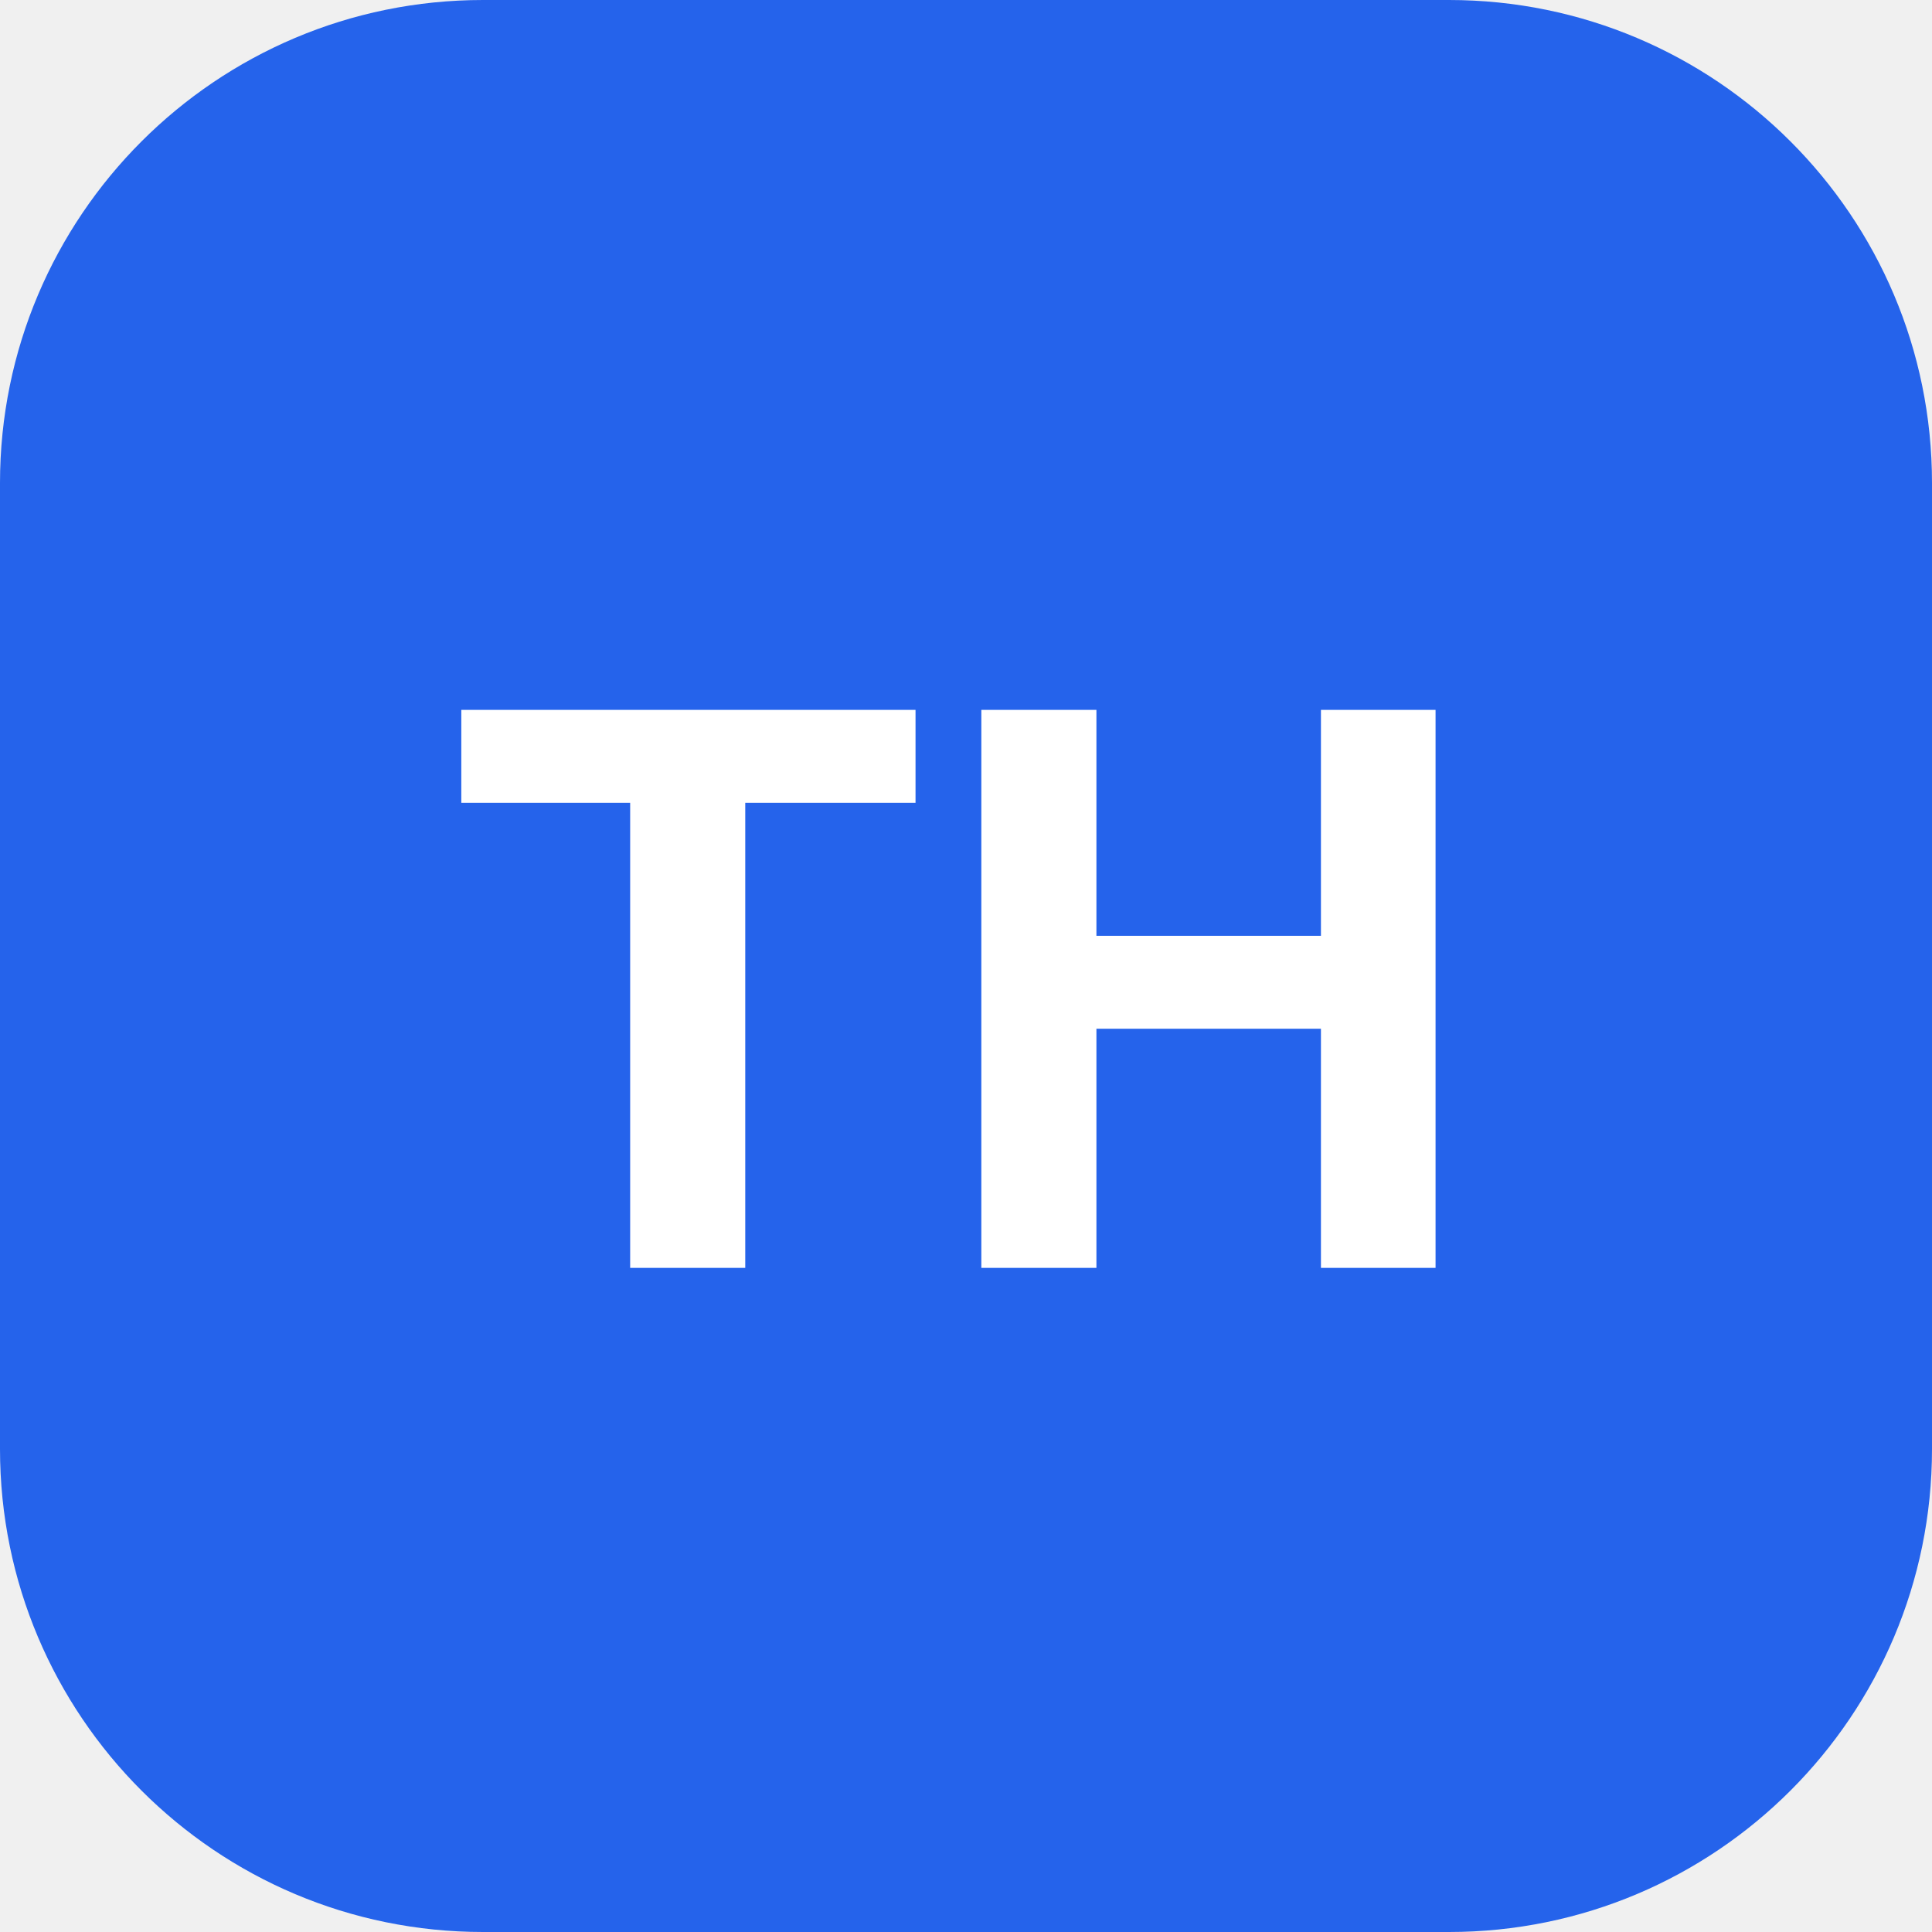
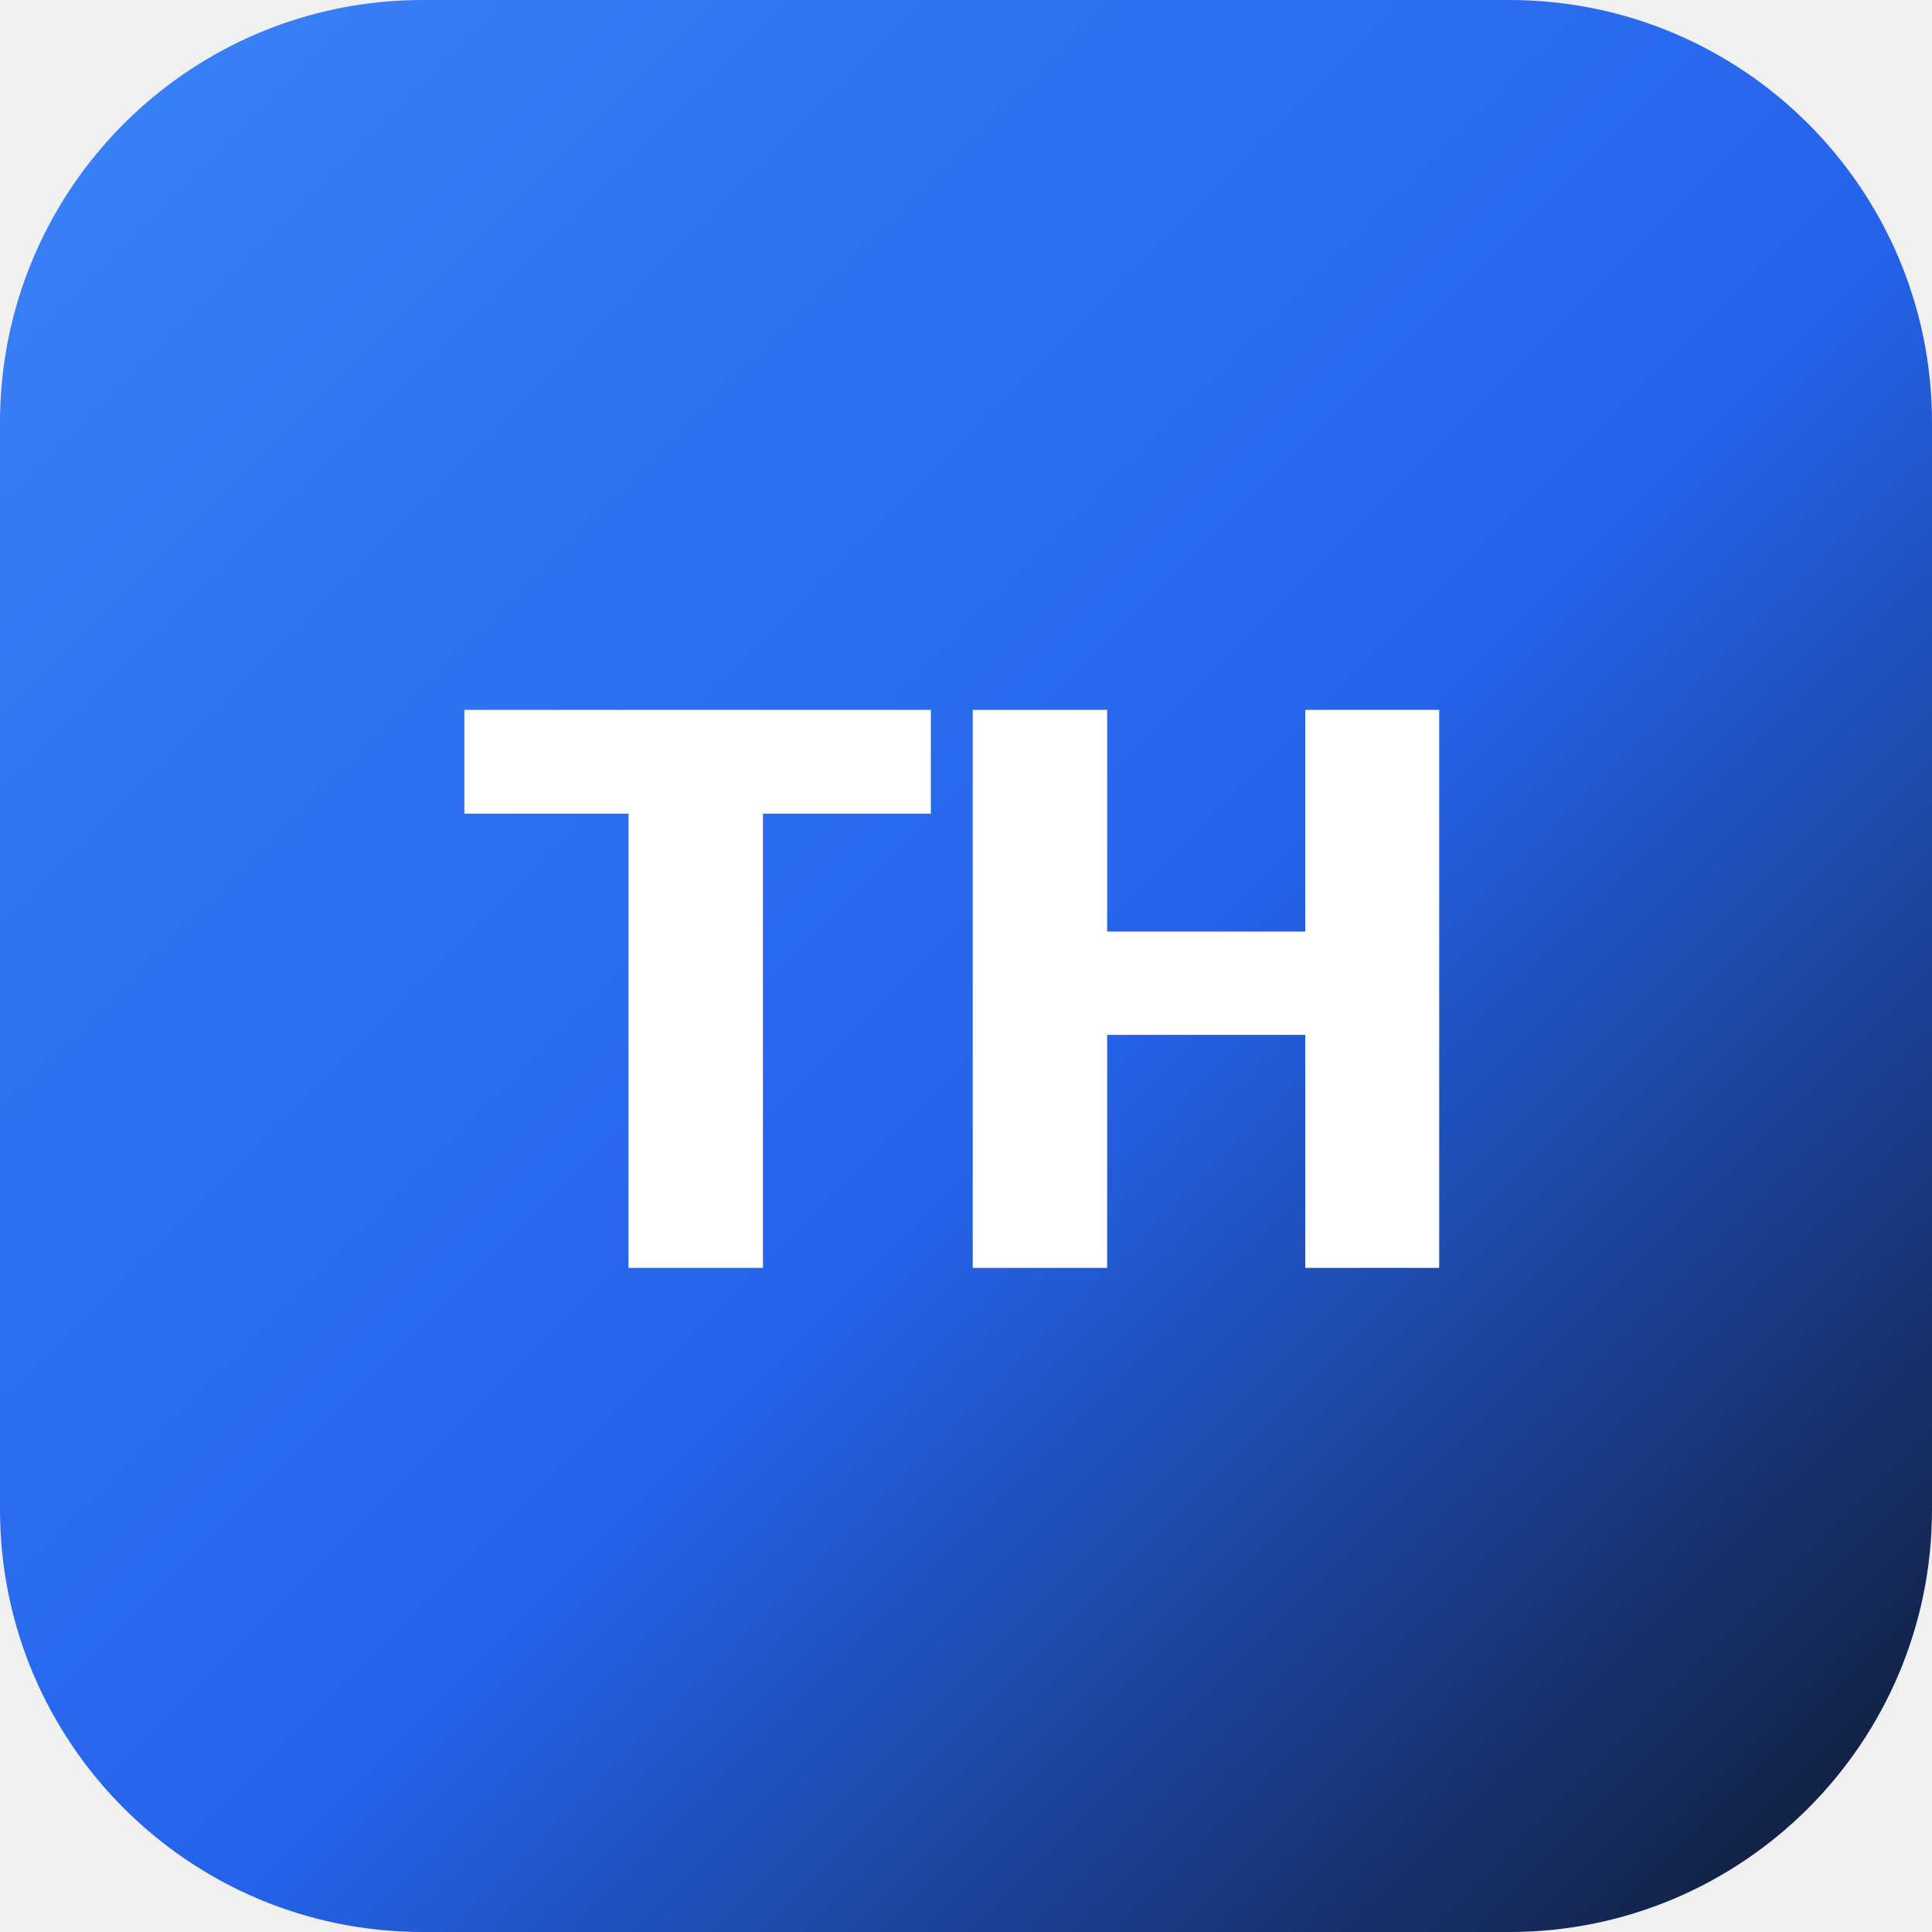
<svg xmlns="http://www.w3.org/2000/svg" viewBox="0 0 64 64" role="img" aria-labelledby="toolhubIconTitle">
-   <rect width="64" height="64" rx="16" fill="#2563eb" />
-   <text x="32" y="42" text-anchor="middle" font-family="-apple-system, Segoe UI, Roboto, Arial, sans-serif" font-size="26" font-weight="700" fill="#ffffff">TH</text>
+   <defs>
+     <linearGradient id="faviconGradient" x1="0%" y1="0%" x2="100%" y2="100%">
+       <stop offset="0%" stop-color="#3b82f6" />
+       <stop offset="55%" stop-color="#2563eb" />
+       <stop offset="100%" stop-color="#0f172a" />
+     </linearGradient>
+   </defs>
+   <rect width="64" height="64" rx="14" fill="url(#faviconGradient)" />
+   <text x="32" y="42" text-anchor="middle" font-family="-apple-system, Segoe UI, Roboto, Arial, sans-serif" font-size="26" font-weight="800" letter-spacing="-0.5" fill="#ffffff">TH</text>
</svg>
